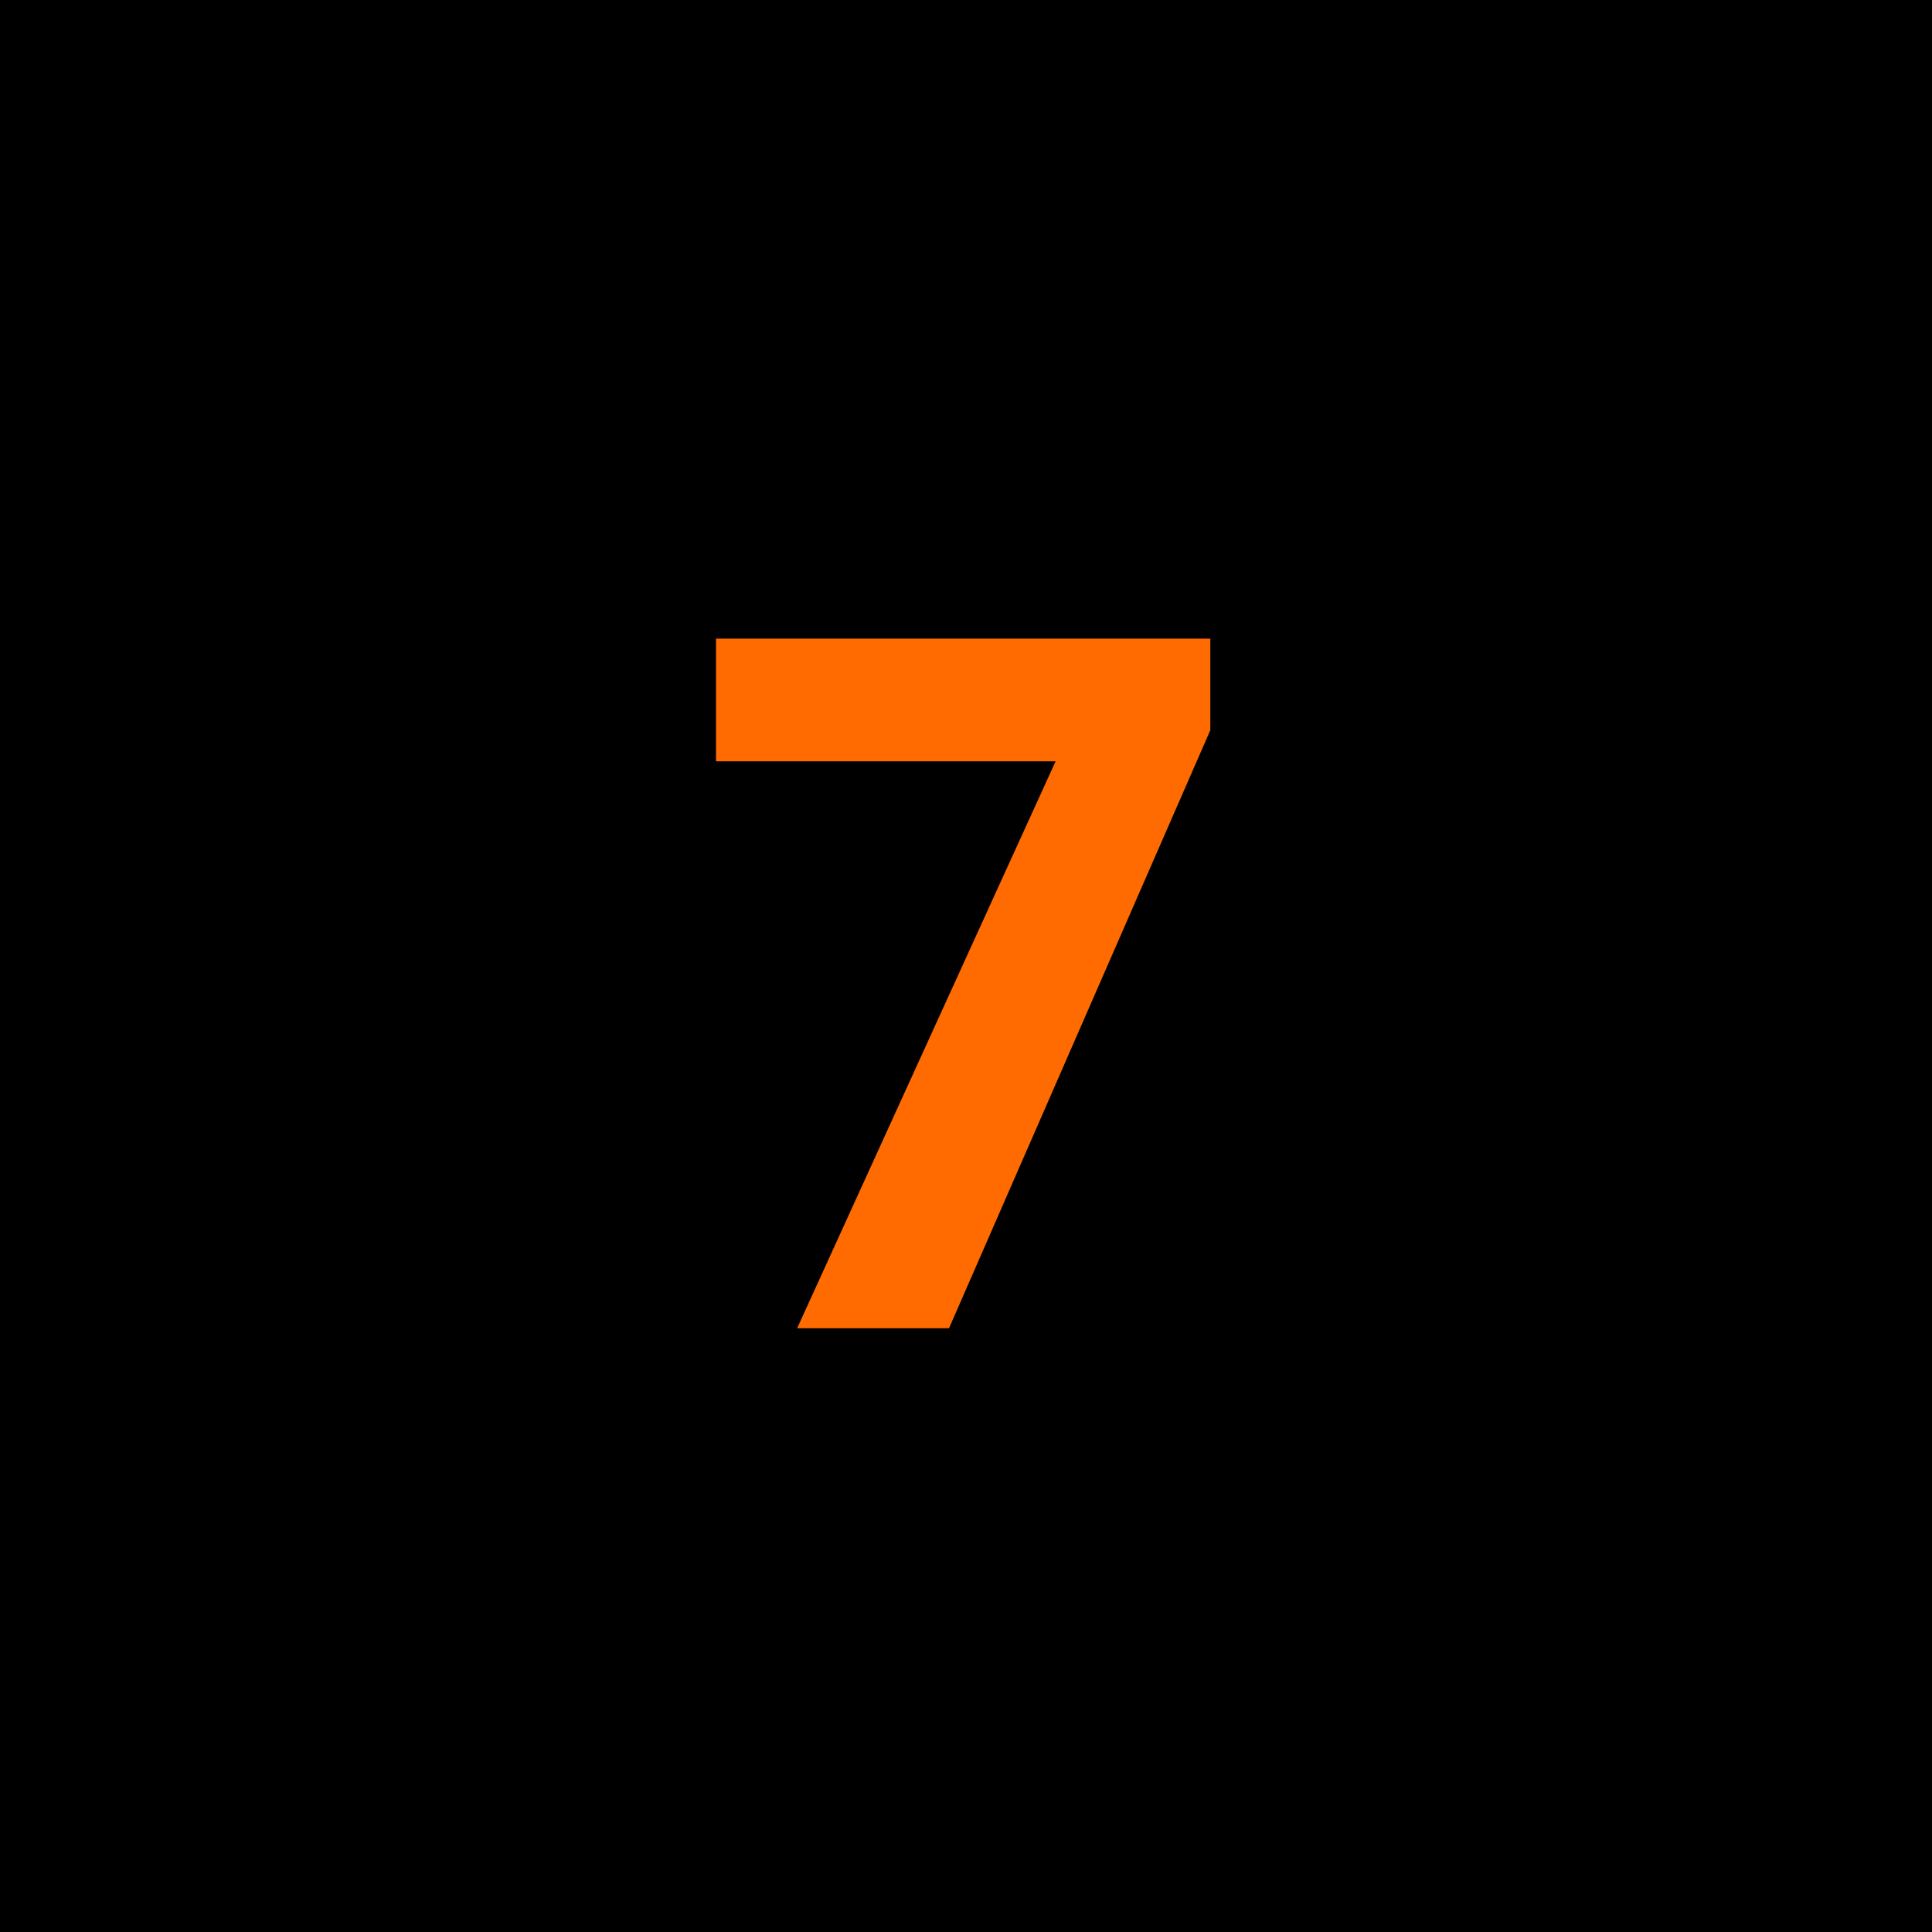
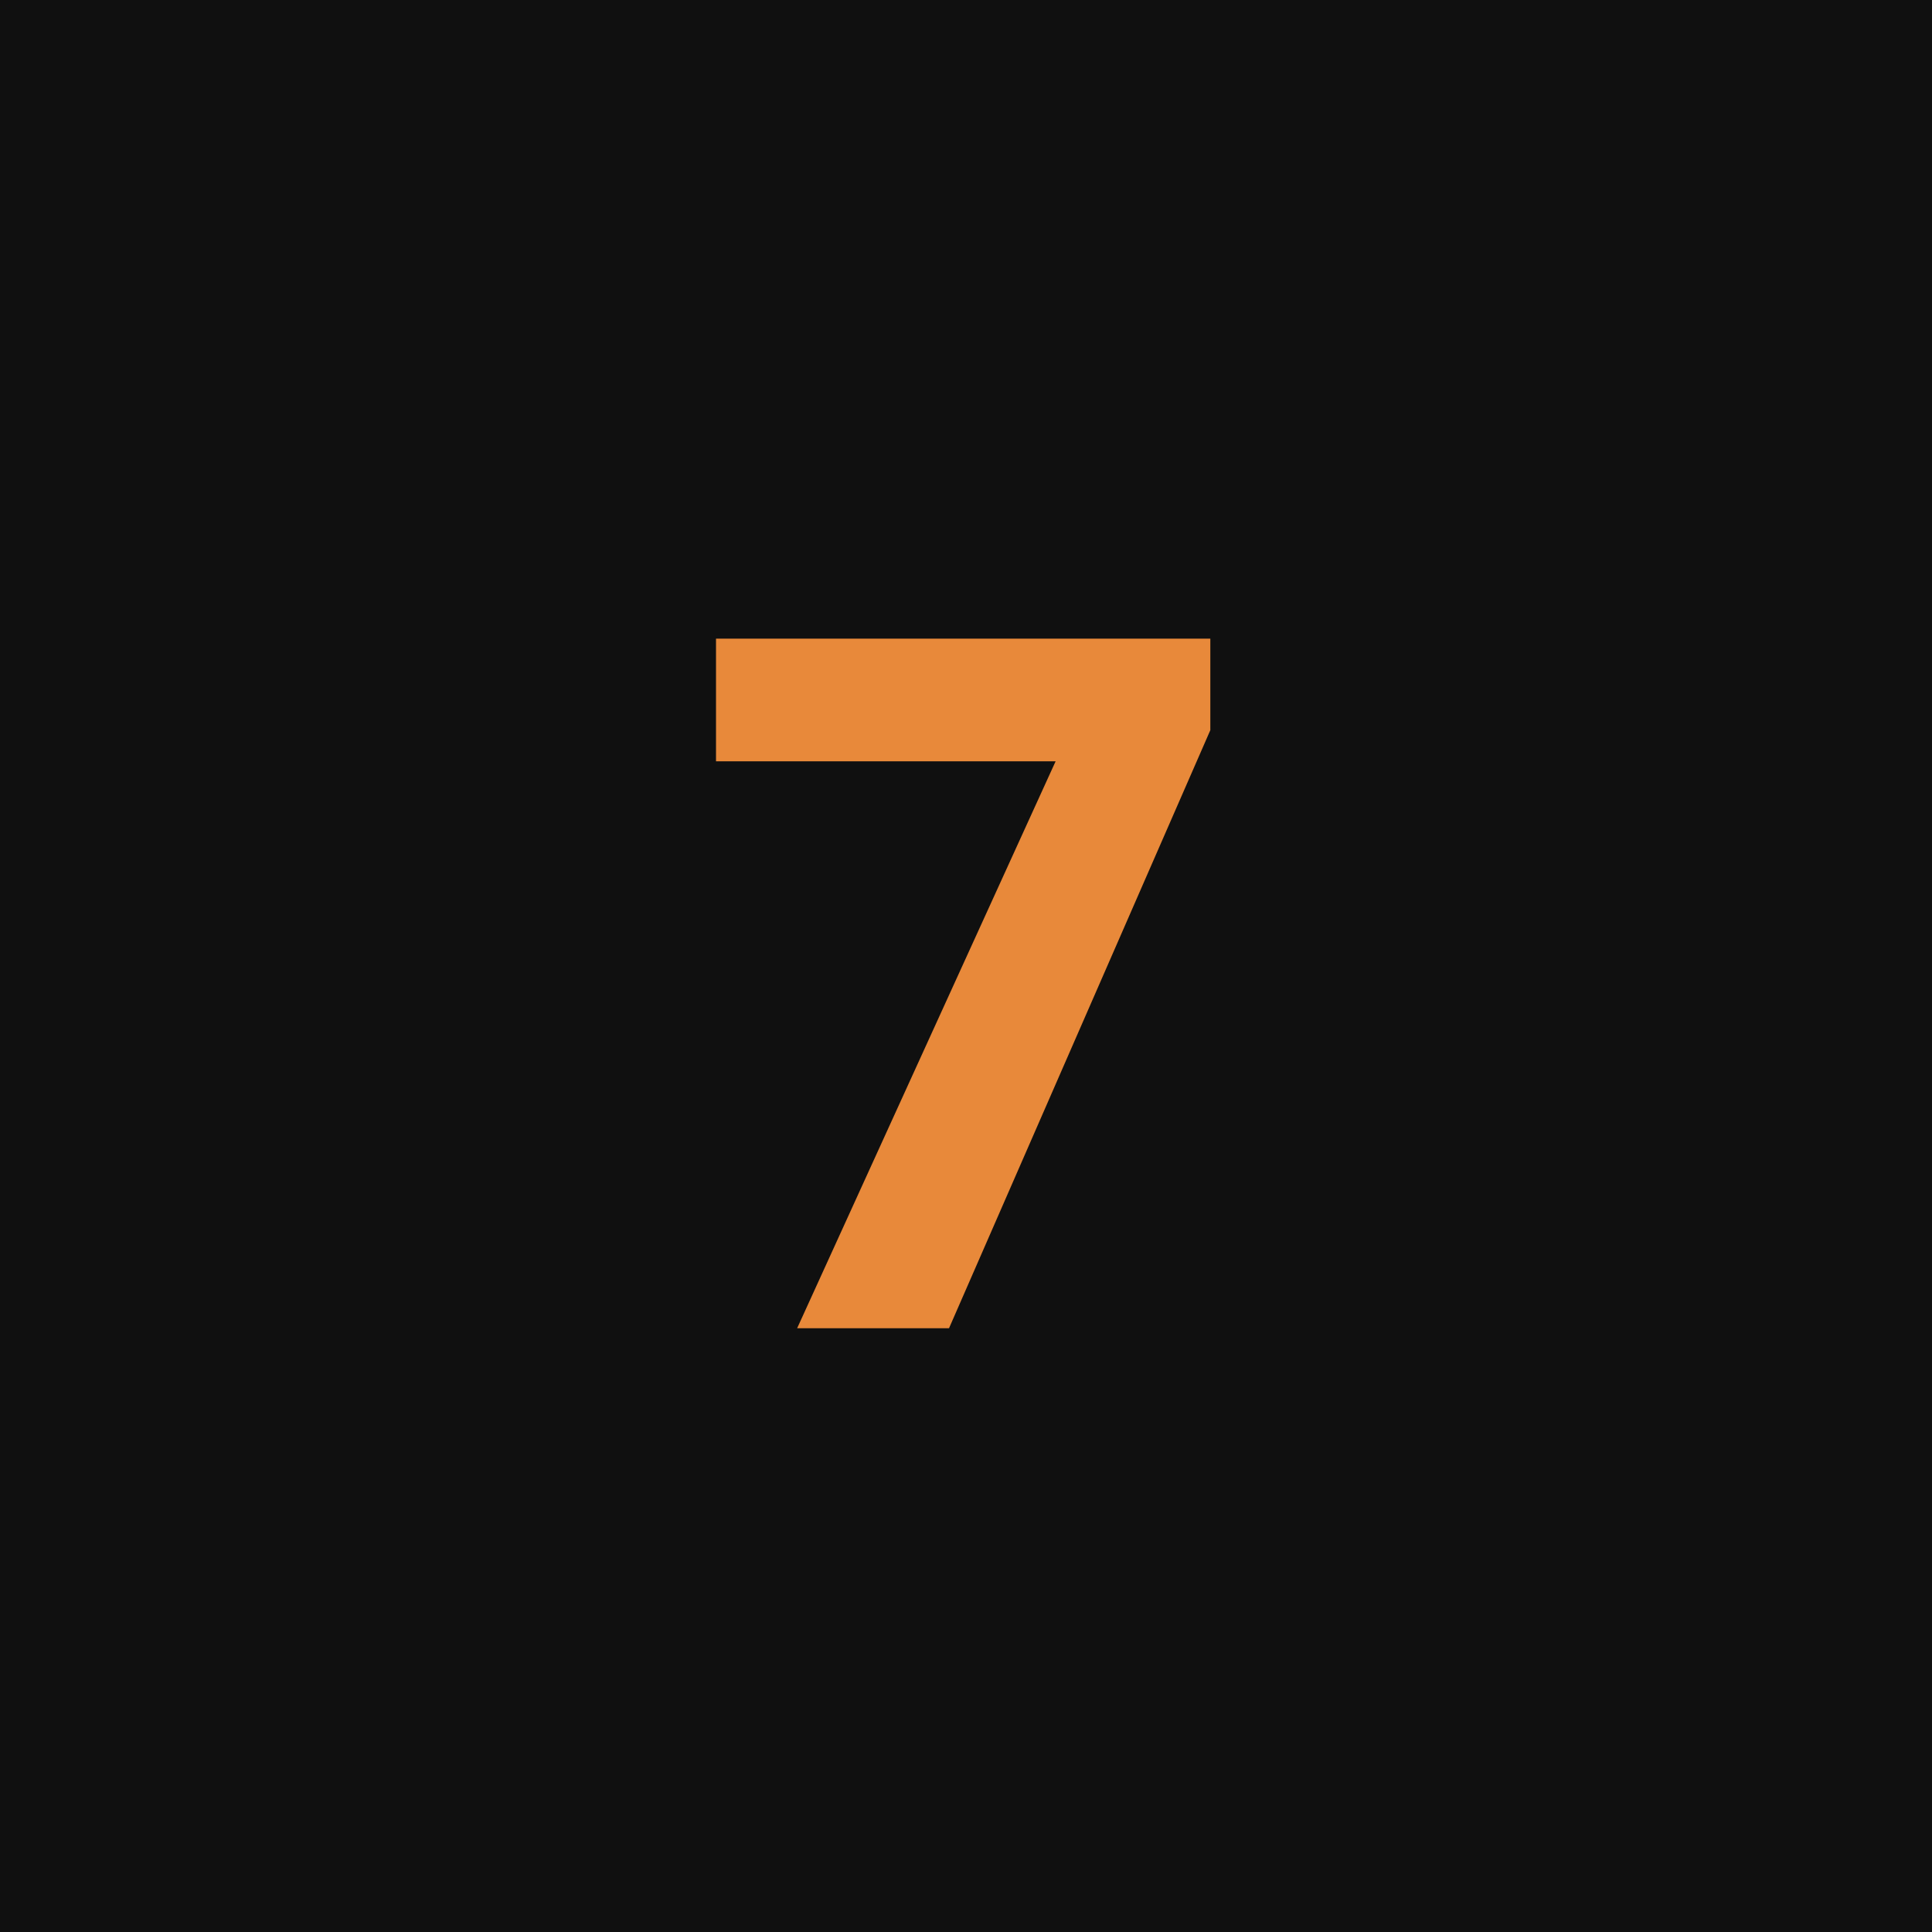
<svg xmlns="http://www.w3.org/2000/svg" viewBox="0 0 32 32" fill="none">
-   <rect width="32" height="32" fill="#000000" />
-   <text x="16" y="22" text-anchor="middle" font-family="Arial Black, sans-serif" font-size="16" font-weight="700" fill="#FF6B00">7</text>
+   <rect width="32" height="32" fill="#101010" />
+   <text x="16" y="22" text-anchor="middle" font-family="Arial Black, sans-serif" font-size="16" font-weight="700" fill="#E8893A">7</text>
</svg>
